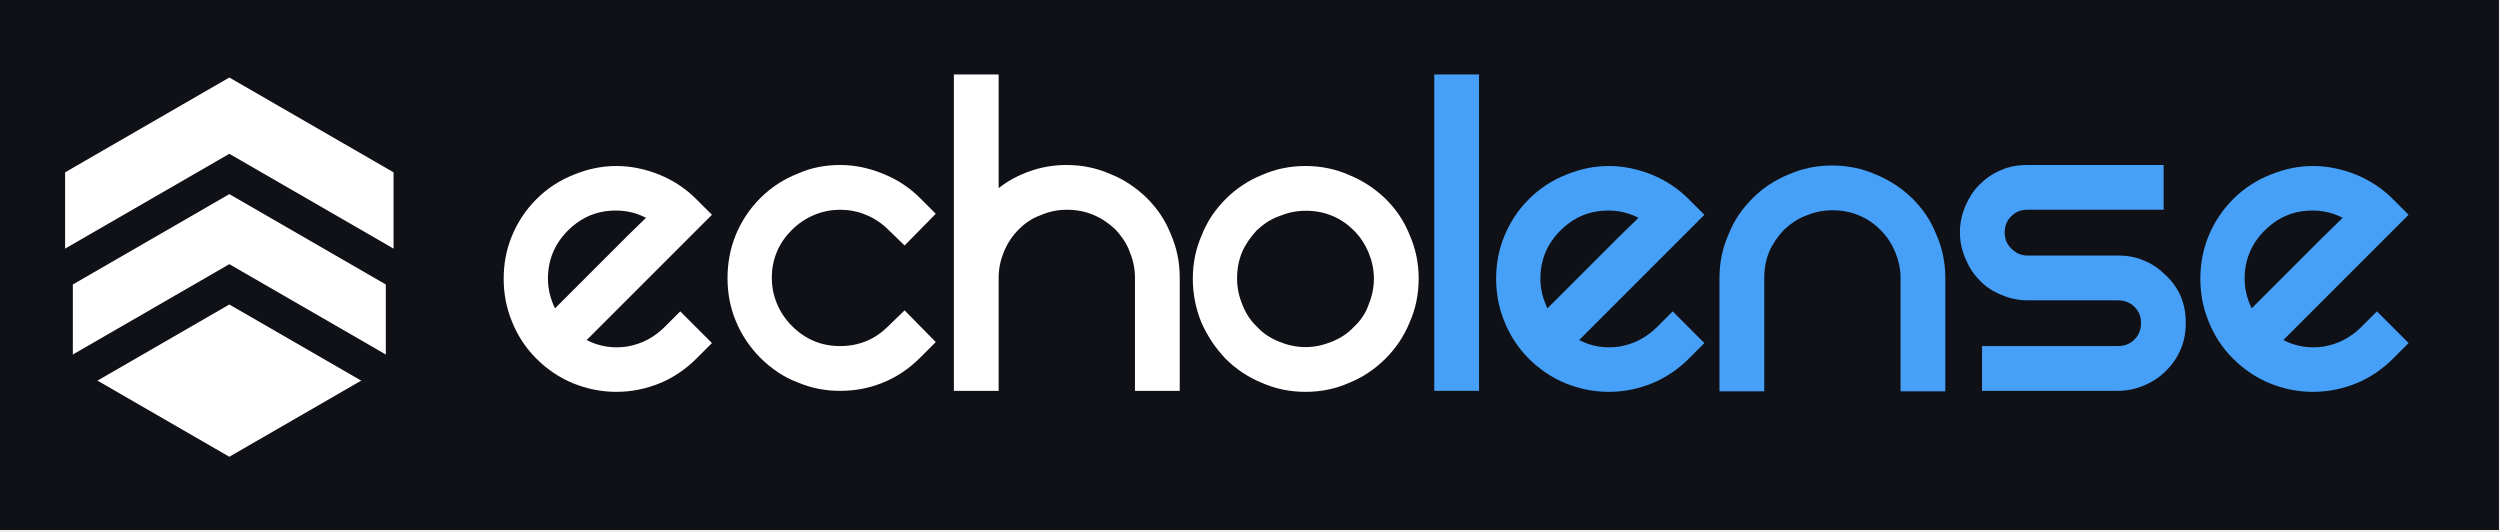
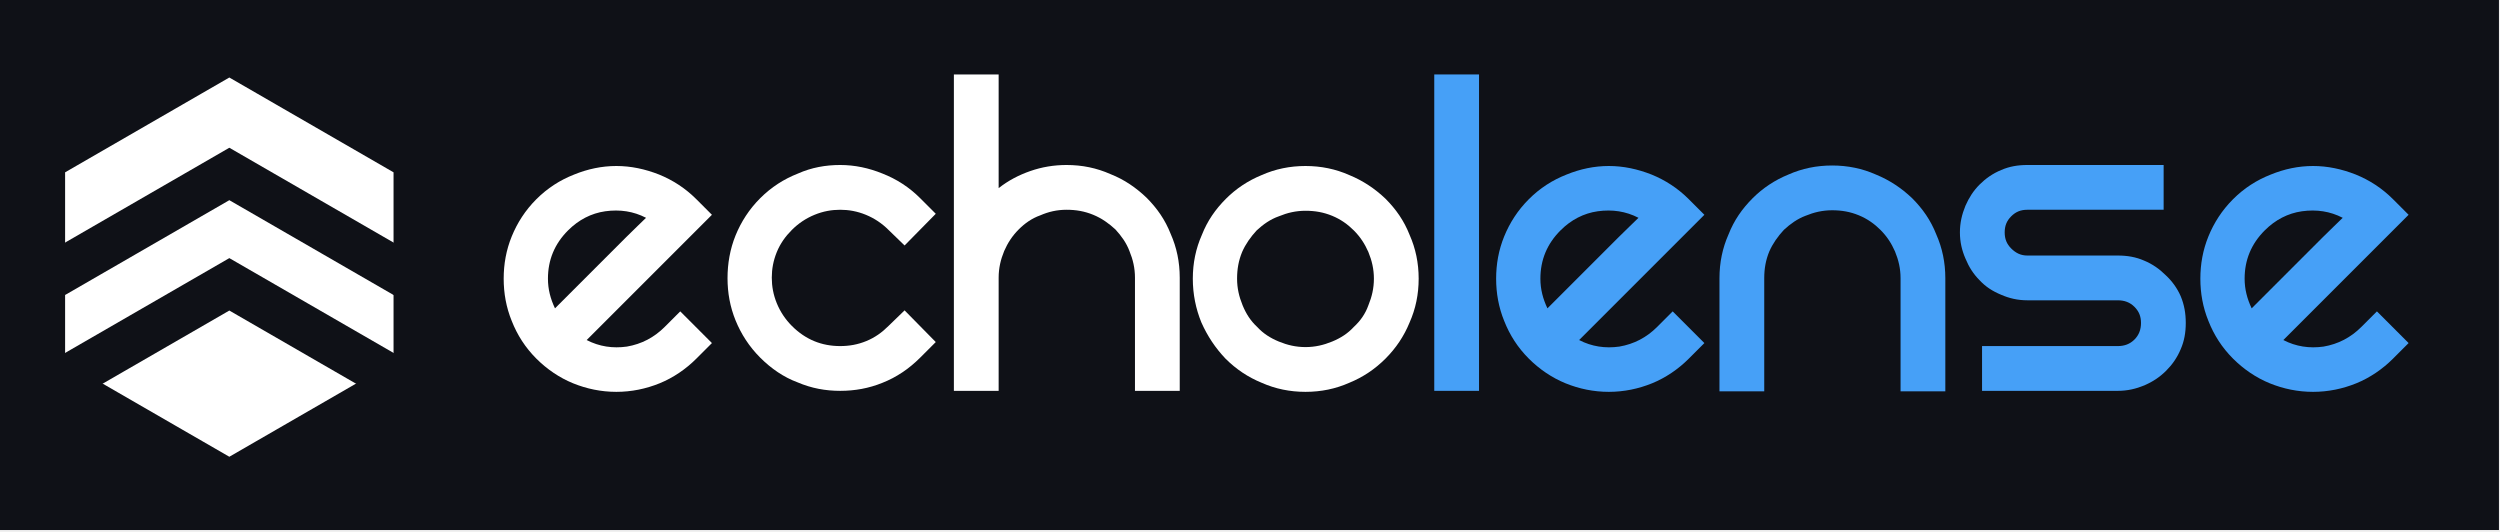
<svg xmlns="http://www.w3.org/2000/svg" width="100%" height="100%" viewBox="0 0 1491 317" version="1.1" xml:space="preserve" style="fill-rule:evenodd;clip-rule:evenodd;stroke-linecap:square;stroke-miterlimit:1.5;">
  <rect id="Artboard1" x="0" y="0" width="1490.37" height="316.105" style="fill:#0f1117;" />
  <clipPath id="_clip1">
    <rect id="Artboard11" x="0" y="0" width="1490.37" height="316.105" />
  </clipPath>
  <g clip-path="url(#_clip1)">
    <g>
      <g transform="matrix(2.08333,0,0,2.08333,-694.324,-347.781)">
        <g transform="matrix(144,0,0,144,477.322,278.968)">
          <path d="M0.352,-0.159l0.063,0.063l-0.031,0.031c-0.021,0.021 -0.046,0.038 -0.073,0.049c-0.027,0.011 -0.056,0.017 -0.086,0.017c-0.03,-0 -0.059,-0.006 -0.086,-0.017c-0.027,-0.011 -0.052,-0.028 -0.073,-0.049c-0.022,-0.022 -0.038,-0.047 -0.049,-0.075c-0.011,-0.027 -0.016,-0.055 -0.016,-0.084c0,-0.029 0.005,-0.057 0.016,-0.084c0.011,-0.027 0.027,-0.052 0.049,-0.074c0.022,-0.022 0.047,-0.038 0.075,-0.049c0.027,-0.011 0.055,-0.017 0.084,-0.017c0.029,0 0.057,0.006 0.085,0.017c0.027,0.011 0.052,0.027 0.074,0.049l0.031,0.031l-0.249,0.249c0.025,0.013 0.052,0.017 0.08,0.013c0.029,-0.005 0.054,-0.018 0.075,-0.039l0.031,-0.031Zm-0.223,-0.161c-0.027,0.027 -0.04,0.059 -0.04,0.096c-0,0.021 0.005,0.04 0.014,0.059c0.008,-0.008 0.07,-0.07 0.088,-0.088c0.019,-0.019 0.036,-0.036 0.053,-0.053c0.017,-0.017 0.031,-0.03 0.04,-0.039c-0.025,-0.013 -0.052,-0.017 -0.081,-0.013c-0.028,0.004 -0.053,0.017 -0.074,0.038Z" style="fill:#fff;fill-rule:nonzero;" />
        </g>
        <g transform="matrix(144,0,0,144,541.402,278.968)">
          <path d="M0.066,-0.384c0.022,-0.022 0.047,-0.038 0.075,-0.049c0.027,-0.012 0.055,-0.017 0.084,-0.017c0.029,0 0.057,0.006 0.084,0.017c0.028,0.011 0.053,0.027 0.075,0.049l0.031,0.031l-0.062,0.063l-0.032,-0.031c-0.013,-0.013 -0.028,-0.023 -0.045,-0.03c-0.017,-0.007 -0.034,-0.01 -0.051,-0.01c-0.017,0 -0.034,0.003 -0.051,0.01c-0.017,0.007 -0.032,0.017 -0.045,0.03c-0.013,0.013 -0.023,0.027 -0.03,0.044c-0.007,0.017 -0.01,0.034 -0.01,0.051c-0,0.017 0.003,0.034 0.01,0.051c0.007,0.017 0.017,0.032 0.03,0.045c0.027,0.027 0.059,0.04 0.096,0.04c0.018,0 0.035,-0.003 0.052,-0.01c0.017,-0.007 0.031,-0.017 0.044,-0.03l0.032,-0.031l0.062,0.063l-0.031,0.031c-0.022,0.022 -0.047,0.039 -0.075,0.05c-0.027,0.011 -0.055,0.016 -0.084,0.016c-0.029,0 -0.057,-0.005 -0.085,-0.017c-0.027,-0.01 -0.052,-0.027 -0.074,-0.049c-0.022,-0.022 -0.038,-0.047 -0.049,-0.074c-0.011,-0.027 -0.016,-0.055 -0.016,-0.084c-0,-0.029 0.005,-0.058 0.016,-0.085c0.011,-0.027 0.027,-0.052 0.049,-0.074Z" style="fill:#fff;fill-rule:nonzero;" />
        </g>
        <g transform="matrix(144,0,0,144,606.202,278.968)">
          <path d="M0.225,-0.45c0.031,0 0.06,0.006 0.087,0.018c0.028,0.011 0.051,0.027 0.072,0.047c0.021,0.021 0.037,0.044 0.048,0.072c0.012,0.027 0.018,0.056 0.018,0.087l0,0.225l-0.089,-0l0,-0.225c0,-0.019 -0.004,-0.036 -0.011,-0.053c-0.006,-0.016 -0.016,-0.03 -0.028,-0.043c-0.013,-0.012 -0.027,-0.022 -0.044,-0.029c-0.017,-0.007 -0.034,-0.01 -0.053,-0.01c-0.019,0 -0.036,0.004 -0.052,0.011c-0.017,0.006 -0.031,0.016 -0.043,0.028c-0.013,0.013 -0.022,0.027 -0.029,0.043c-0.007,0.017 -0.011,0.034 -0.011,0.053l0,0.225l-0.089,-0l0,-0.629l0.089,0l0,0.226c0.019,-0.015 0.04,-0.026 0.063,-0.034c0.023,-0.008 0.047,-0.012 0.072,-0.012Z" style="fill:#fff;fill-rule:nonzero;" />
        </g>
        <g transform="matrix(144,0,0,144,674.746,278.968)">
          <path d="M0,-0.224c0,-0.031 0.006,-0.06 0.018,-0.087c0.011,-0.028 0.027,-0.051 0.048,-0.072c0.02,-0.02 0.044,-0.036 0.071,-0.047c0.027,-0.012 0.056,-0.018 0.087,-0.018c0.031,0 0.06,0.006 0.087,0.018c0.027,0.011 0.051,0.027 0.072,0.047c0.021,0.021 0.037,0.044 0.048,0.072c0.012,0.027 0.018,0.056 0.018,0.087c-0,0.031 -0.006,0.06 -0.018,0.087c-0.011,0.027 -0.027,0.051 -0.048,0.072c-0.021,0.021 -0.045,0.037 -0.072,0.048c-0.027,0.012 -0.056,0.018 -0.087,0.018c-0.031,-0 -0.06,-0.006 -0.087,-0.018c-0.027,-0.011 -0.051,-0.027 -0.072,-0.048c-0.02,-0.021 -0.036,-0.045 -0.048,-0.072c-0.011,-0.027 -0.017,-0.056 -0.017,-0.087Zm0.088,-0c0,0.019 0.004,0.036 0.011,0.053c0.007,0.017 0.016,0.031 0.029,0.043c0.012,0.013 0.026,0.022 0.043,0.029c0.017,0.007 0.034,0.011 0.053,0.011c0.019,-0 0.036,-0.004 0.053,-0.011c0.017,-0.007 0.031,-0.016 0.043,-0.029c0.013,-0.012 0.023,-0.026 0.029,-0.043c0.007,-0.017 0.011,-0.034 0.011,-0.053c-0,-0.019 -0.004,-0.036 -0.011,-0.053c-0.007,-0.016 -0.016,-0.03 -0.029,-0.043c-0.012,-0.012 -0.026,-0.022 -0.043,-0.029c-0.017,-0.007 -0.034,-0.01 -0.053,-0.01c-0.019,0 -0.036,0.004 -0.053,0.011c-0.017,0.006 -0.031,0.016 -0.044,0.028c-0.012,0.013 -0.022,0.027 -0.029,0.043c-0.007,0.017 -0.01,0.034 -0.01,0.053Z" style="fill:#fff;fill-rule:nonzero;" />
        </g>
        <g transform="matrix(144,0,0,144,743.722,278.968)">
          <rect x="0.001" y="-0.63" width="0.089" height="0.629" style="fill:#46a0f7;fill-rule:nonzero;" />
        </g>
        <g transform="matrix(144,0,0,144,761.434,278.968)">
          <path d="M0.352,-0.159l0.063,0.063l-0.031,0.031c-0.021,0.021 -0.046,0.038 -0.073,0.049c-0.027,0.011 -0.056,0.017 -0.086,0.017c-0.03,-0 -0.059,-0.006 -0.086,-0.017c-0.027,-0.011 -0.052,-0.028 -0.073,-0.049c-0.022,-0.022 -0.038,-0.047 -0.049,-0.075c-0.011,-0.027 -0.016,-0.055 -0.016,-0.084c0,-0.029 0.005,-0.057 0.016,-0.084c0.011,-0.027 0.027,-0.052 0.049,-0.074c0.022,-0.022 0.047,-0.038 0.075,-0.049c0.027,-0.011 0.055,-0.017 0.084,-0.017c0.029,0 0.057,0.006 0.085,0.017c0.027,0.011 0.052,0.027 0.074,0.049l0.031,0.031l-0.249,0.249c0.025,0.013 0.052,0.017 0.08,0.013c0.029,-0.005 0.054,-0.018 0.075,-0.039l0.031,-0.031Zm-0.223,-0.161c-0.027,0.027 -0.04,0.059 -0.04,0.096c-0,0.021 0.005,0.04 0.014,0.059c0.008,-0.008 0.07,-0.07 0.088,-0.088c0.019,-0.019 0.036,-0.036 0.053,-0.053c0.017,-0.017 0.031,-0.03 0.04,-0.039c-0.025,-0.013 -0.052,-0.017 -0.081,-0.013c-0.028,0.004 -0.053,0.017 -0.074,0.038Z" style="fill:#46a0f7;fill-rule:nonzero;" />
        </g>
        <g transform="matrix(144,0,0,144,825.514,278.968)">
          <path d="M0,-0.225c0,-0.031 0.006,-0.06 0.018,-0.087c0.011,-0.028 0.027,-0.051 0.048,-0.072c0.02,-0.02 0.044,-0.036 0.071,-0.047c0.027,-0.012 0.056,-0.018 0.087,-0.018c0.031,0 0.06,0.006 0.087,0.018c0.027,0.011 0.051,0.027 0.072,0.047c0.021,0.021 0.037,0.044 0.048,0.072c0.012,0.027 0.018,0.056 0.018,0.087l-0,0.225l-0.089,-0l-0,-0.225c-0,-0.019 -0.004,-0.036 -0.011,-0.053c-0.007,-0.016 -0.016,-0.03 -0.029,-0.043c-0.012,-0.012 -0.026,-0.022 -0.043,-0.029c-0.017,-0.007 -0.034,-0.01 -0.053,-0.01c-0.019,0 -0.036,0.004 -0.053,0.011c-0.016,0.006 -0.03,0.016 -0.043,0.028c-0.012,0.013 -0.022,0.027 -0.029,0.043c-0.007,0.017 -0.01,0.034 -0.01,0.053l-0,0.225l-0.089,-0l-0,-0.225Z" style="fill:#46a0f7;fill-rule:nonzero;" />
        </g>
        <g transform="matrix(144,0,0,144,894.49,278.968)">
          <path d="M0.404,-0.45l0,0.089l-0.271,0c-0.013,0 -0.023,0.004 -0.032,0.013c-0.009,0.009 -0.013,0.019 -0.013,0.032c-0,0.013 0.004,0.023 0.013,0.032c0.009,0.009 0.019,0.014 0.032,0.014l0.18,-0c0.019,-0 0.036,0.003 0.052,0.01c0.017,0.007 0.031,0.017 0.043,0.029c0.013,0.012 0.023,0.026 0.03,0.042c0.007,0.017 0.01,0.034 0.01,0.053c0,0.019 -0.003,0.036 -0.01,0.052c-0.007,0.017 -0.017,0.031 -0.029,0.043c-0.013,0.013 -0.027,0.022 -0.043,0.029c-0.017,0.007 -0.034,0.011 -0.053,0.011l-0.27,-0l0,-0.089l0.27,-0c0.013,-0 0.024,-0.004 0.033,-0.013c0.009,-0.009 0.013,-0.02 0.013,-0.033c0,-0.013 -0.004,-0.023 -0.013,-0.032c-0.009,-0.009 -0.02,-0.013 -0.033,-0.013l-0.18,-0c-0.019,-0 -0.036,-0.004 -0.052,-0.011c-0.017,-0.007 -0.031,-0.016 -0.043,-0.029c-0.012,-0.012 -0.021,-0.026 -0.028,-0.043c-0.007,-0.016 -0.011,-0.033 -0.011,-0.052c0,-0.019 0.004,-0.036 0.011,-0.053c0.007,-0.016 0.016,-0.03 0.028,-0.042c0.012,-0.012 0.026,-0.022 0.043,-0.029c0.016,-0.007 0.033,-0.01 0.052,-0.01l0.271,-0Z" style="fill:#46a0f7;fill-rule:nonzero;" />
        </g>
        <g transform="matrix(144,0,0,144,963.034,278.968)">
          <path d="M0.352,-0.159l0.063,0.063l-0.031,0.031c-0.021,0.021 -0.046,0.038 -0.073,0.049c-0.027,0.011 -0.056,0.017 -0.086,0.017c-0.03,-0 -0.059,-0.006 -0.086,-0.017c-0.027,-0.011 -0.052,-0.028 -0.073,-0.049c-0.022,-0.022 -0.038,-0.047 -0.049,-0.075c-0.011,-0.027 -0.016,-0.055 -0.016,-0.084c0,-0.029 0.005,-0.057 0.016,-0.084c0.011,-0.027 0.027,-0.052 0.049,-0.074c0.022,-0.022 0.047,-0.038 0.075,-0.049c0.027,-0.011 0.055,-0.017 0.084,-0.017c0.029,0 0.057,0.006 0.085,0.017c0.027,0.011 0.052,0.027 0.074,0.049l0.031,0.031l-0.249,0.249c0.025,0.013 0.052,0.017 0.08,0.013c0.029,-0.005 0.054,-0.018 0.075,-0.039l0.031,-0.031Zm-0.223,-0.161c-0.027,0.027 -0.04,0.059 -0.04,0.096c-0,0.021 0.005,0.04 0.014,0.059c0.008,-0.008 0.07,-0.07 0.088,-0.088c0.019,-0.019 0.036,-0.036 0.053,-0.053c0.017,-0.017 0.031,-0.03 0.04,-0.039c-0.025,-0.013 -0.052,-0.017 -0.081,-0.013c-0.028,0.004 -0.053,0.017 -0.074,0.038Z" style="fill:#46a0f7;fill-rule:nonzero;" />
        </g>
      </g>
      <g>
        <path d="M136.771,55.497l89.91,51.91l0,103.82l-89.91,51.909l-89.911,-51.909l0,-103.82l89.911,-51.91Z" style="fill:#fff;stroke:#fff;stroke-width:16.06px;" />
-         <path d="M136.771,103.751l103.742,59.896l0,119.792l-103.742,59.895l-103.743,-59.895l0,-119.792l103.743,-59.896Z" style="fill:none;stroke:#0f1117;stroke-width:20.83px;" />
-         <path d="M136.771,169.574l103.742,59.896l0,119.792l-103.742,59.895l-103.743,-59.895l0,-119.792l103.743,-59.896Z" style="fill:none;stroke:#0f1117;stroke-width:20.83px;" />
+         <path d="M136.771,103.751l103.742,59.896l52.704,30l-156.446,149.687l-169.46,-149.687l65.717,-30l103.743,-59.896Z" style="fill:none;stroke:#0f1117;stroke-width:27.08px;" />
+         <path d="M136.771,169.574l103.742,59.896l0,119.792l-103.742,59.895l-103.743,-59.895l0,-119.792l103.743,-59.896Z" style="fill:none;stroke:#0f1117;stroke-width:27.08px;" />
      </g>
    </g>
  </g>
</svg>
